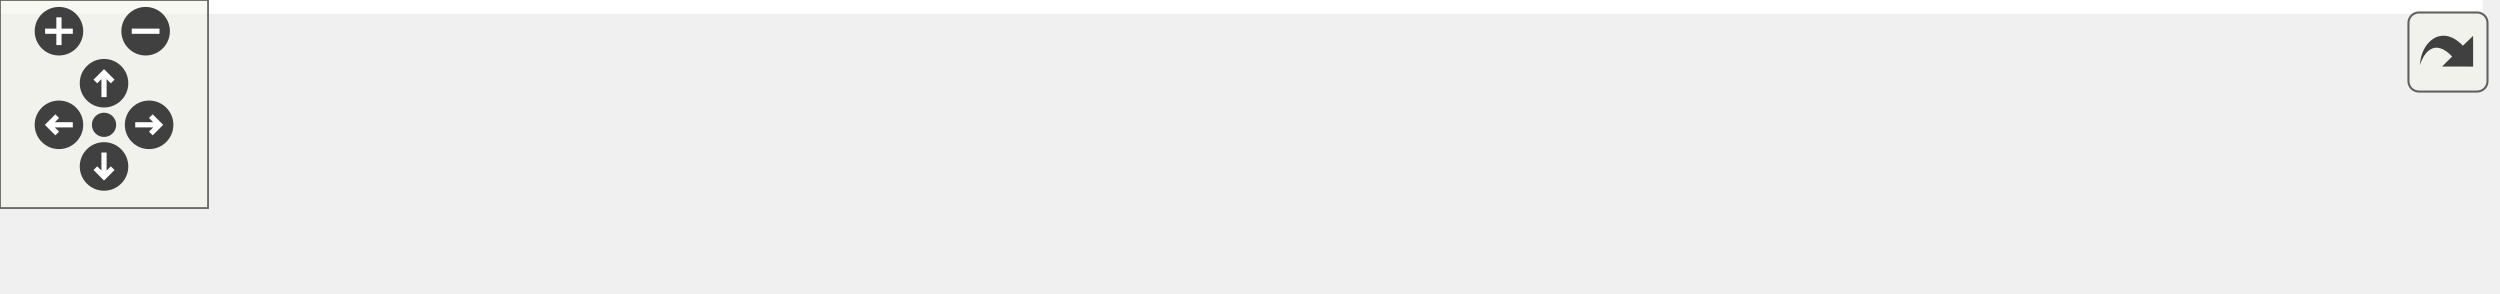
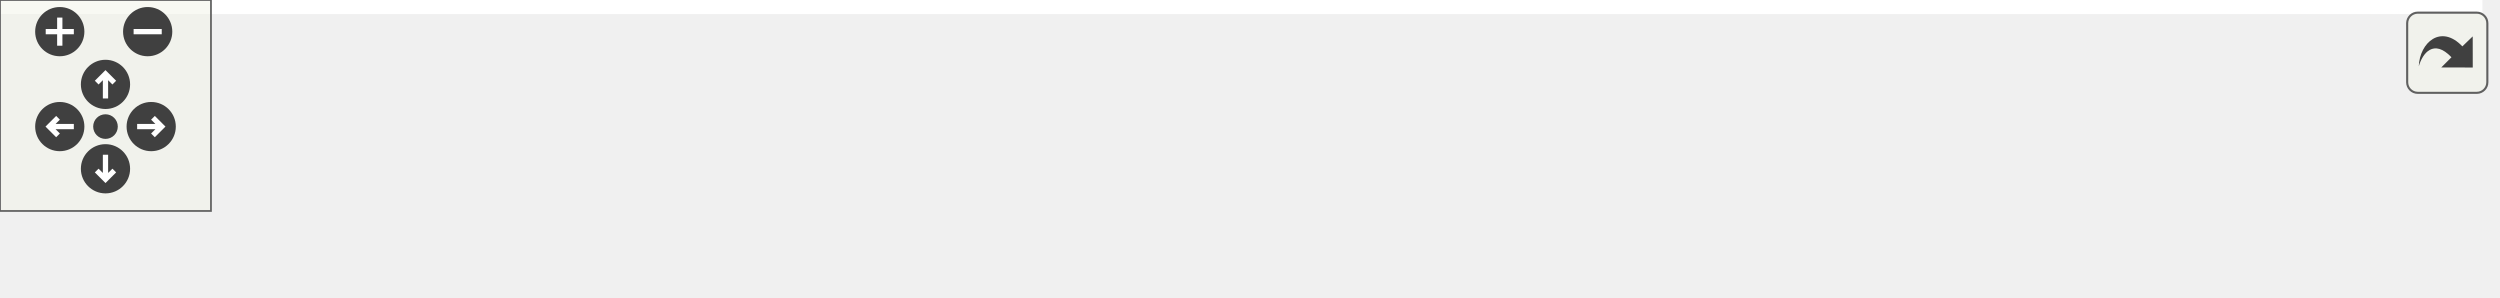
<svg xmlns="http://www.w3.org/2000/svg" xmlns:xlink="http://www.w3.org/1999/xlink" id="main" version="1.1" xml:space="preserve">
  <style type="text/css">
.edge:hover path { stroke: red; }
.edge:hover polygon { stroke: red; fill: red; }
</style>
  <defs>
    <circle id="rim" cx="0" cy="0" r="7" />
    <circle id="rim2" cx="0" cy="0" r="3.5" />
    <g id="zoomPlus">
      <use xlink:href="#rim" fill="#404040">
        <set attributeName="fill" to="#808080" begin="zoomplus.mouseover" end="zoomplus.mouseout" />
      </use>
      <path d="M-4,0h8M0,-4v8" fill="none" stroke="white" stroke-width="1.5" pointer-events="none" />
    </g>
    <g id="zoomMin">
      <use xlink:href="#rim" fill="#404040">
        <set attributeName="fill" to="#808080" begin="zoomminus.mouseover" end="zoomminus.mouseout" />
      </use>
      <path d="M-4,0h8" fill="none" stroke="white" stroke-width="1.5" pointer-events="none" />
    </g>
    <g id="dirArrow">
      <path fill="none" stroke="white" stroke-width="1.5" d="M0,-3.0v7 M-2.5,-0.5L0,-3.0L2.5,-0.5" />
    </g>
    <g id="resetDef">
      <use xlink:href="#rim2" fill="#404040">
        <set attributeName="fill" to="#808080" begin="reset.mouseover" end="reset.mouseout" />
      </use>
    </g>
  </defs>
  <svg id="graph" class="graph">
    <g id="viewport">
-       <polygon fill="white" stroke="transparent" points="-4,4 -4,-24 716,-24 716,4 -4,4" />
+       <polygon fill="white" stroke="transparent" points="-4,4 -4,-24 706,-24 706,4 -4,4" />
      <g id="node1" class="node">
        <g id="a_node1">
          <a xlink:title=" ">
-             <polygon fill="#bfbfbf" stroke="black" points="539,-0.5 539,-19.5 712,-19.5 712,-0.5 539,-0.5" />
-             <text text-anchor="middle" x="625.5" y="-7.5" font-family="Helvetica,sans-Serif" font-size="10.00">gauri::Instrumentor::WriteProfile</text>
+             <polygon fill="#bfbfbf" stroke="black" points="529,-0.5 529,-19.5 702,-19.5 702,-0.5 529,-0.5" />
+             <text text-anchor="middle" x="615.5" y="-7.5" font-family="Helvetica,sans-Serif" font-size="10.00">gauri::Instrumentor::WriteProfile</text>
          </a>
        </g>
      </g>
      <g id="node2" class="node">
        <g id="a_node2">
-           <a xlink:href="classgauri_1_1ImstrumentationTimer.html#a0ef7605350641c2a32042d5107e9d914" target="_top" xlink:title=" ">
-             <polygon fill="white" stroke="black" points="318,-0.5 318,-19.5 503,-19.5 503,-0.5 318,-0.5" />
-             <text text-anchor="middle" x="410.5" y="-7.5" font-family="Helvetica,sans-Serif" font-size="10.00">gauri::ImstrumentationTimer::Stop</text>
+           <a xlink:href="classgauri_1_1InstrumentationTimer.html#a47cada30d224c5dcf449537e025bc24c" target="_top" xlink:title=" ">
+             <polygon fill="white" stroke="black" points="311,-0.5 311,-19.5 493,-19.5 493,-0.5 311,-0.5" />
+             <text text-anchor="middle" x="402" y="-7.5" font-family="Helvetica,sans-Serif" font-size="10.00">gauri::InstrumentationTimer::Stop</text>
          </a>
        </g>
      </g>
      <g id="edge1" class="edge">
-         <path fill="none" stroke="midnightblue" d="M528.59,-10C520.18,-10 511.68,-10 503.31,-10" />
-         <polygon fill="midnightblue" stroke="midnightblue" points="528.79,-13.5 538.79,-10 528.79,-6.5 528.79,-13.5" />
+         <path fill="none" stroke="midnightblue" d="M518.58,-10C510.17,-10 501.68,-10 493.32,-10" />
+         <polygon fill="midnightblue" stroke="midnightblue" points="518.78,-13.5 528.78,-10 518.78,-6.5 518.78,-13.5" />
      </g>
      <g id="node3" class="node">
        <g id="a_node3">
-           <a xlink:href="classgauri_1_1ImstrumentationTimer.html#ae6dc391b7c39b5fddf40d75d93afec0e" target="_top" xlink:title=" ">
-             <polygon fill="white" stroke="black" points="0,-0.5 0,-19.5 282,-19.5 282,-0.5 0,-0.5" />
-             <text text-anchor="middle" x="141" y="-7.5" font-family="Helvetica,sans-Serif" font-size="10.00">gauri::ImstrumentationTimer::~ImstrumentationTimer</text>
+           <a xlink:href="classgauri_1_1InstrumentationTimer.html#af32bd9f3a32499d5a35e078e776edd83" target="_top" xlink:title=" ">
+             <polygon fill="white" stroke="black" points="0,-0.5 0,-19.5 275,-19.5 275,-0.5 0,-0.5" />
+             <text text-anchor="middle" x="137.5" y="-7.5" font-family="Helvetica,sans-Serif" font-size="10.00">gauri::InstrumentationTimer::~InstrumentationTimer</text>
          </a>
        </g>
      </g>
      <g id="edge2" class="edge">
-         <path fill="none" stroke="midnightblue" d="M307.74,-10C299.4,-10 290.89,-10 282.34,-10" />
-         <polygon fill="midnightblue" stroke="midnightblue" points="307.82,-13.5 317.82,-10 307.82,-6.5 307.82,-13.5" />
+         <path fill="none" stroke="midnightblue" d="M300.65,-10C292.37,-10 283.91,-10 275.42,-10" />
+         <polygon fill="midnightblue" stroke="midnightblue" points="300.66,-13.5 310.66,-10 300.66,-6.5 300.66,-13.5" />
      </g>
    </g>
  </svg>
  <g id="navigator" transform="translate(0 0)" fill="#404254">
    <rect fill="#f2f5e9" fill-opacity="0.5" stroke="#606060" stroke-width=".5" x="0" y="0" width="60" height="60" />
    <use id="zoomplus" xlink:href="#zoomPlus" x="17" y="9" />
    <use id="zoomminus" xlink:href="#zoomMin" x="42" y="9" />
    <use id="reset" xlink:href="#resetDef" x="30" y="36" />
    <g id="arrowUp" xlink:href="#dirArrow" transform="translate(30 24)">
      <use xlink:href="#rim" fill="#404040">
        <set attributeName="fill" to="#808080" begin="arrowUp.mouseover" end="arrowUp.mouseout" />
      </use>
      <path fill="none" stroke="white" stroke-width="1.5" d="M0,-3.0v7 M-2.5,-0.5L0,-3.0L2.5,-0.5" />
    </g>
    <g id="arrowRight" xlink:href="#dirArrow" transform="rotate(90) translate(36 -43)">
      <use xlink:href="#rim" fill="#404040">
        <set attributeName="fill" to="#808080" begin="arrowRight.mouseover" end="arrowRight.mouseout" />
      </use>
      <path fill="none" stroke="white" stroke-width="1.5" d="M0,-3.0v7 M-2.5,-0.5L0,-3.0L2.5,-0.5" />
    </g>
    <g id="arrowDown" xlink:href="#dirArrow" transform="rotate(180) translate(-30 -48)">
      <use xlink:href="#rim" fill="#404040">
        <set attributeName="fill" to="#808080" begin="arrowDown.mouseover" end="arrowDown.mouseout" />
      </use>
      <path fill="none" stroke="white" stroke-width="1.5" d="M0,-3.0v7 M-2.5,-0.5L0,-3.0L2.5,-0.5" />
    </g>
    <g id="arrowLeft" xlink:href="#dirArrow" transform="rotate(270) translate(-36 17)">
      <use xlink:href="#rim" fill="#404040">
        <set attributeName="fill" to="#808080" begin="arrowLeft.mouseover" end="arrowLeft.mouseout" />
      </use>
      <path fill="none" stroke="white" stroke-width="1.5" d="M0,-3.0v7 M-2.5,-0.5L0,-3.0L2.5,-0.5" />
    </g>
  </g>
  <svg viewBox="0 0 15 15" width="100%" height="30px" preserveAspectRatio="xMaxYMin meet">
    <g id="arrow_out" transform="scale(0.3 0.3)">
      <a xlink:href="classgauri_1_1Instrumentor_a6e91045992f15d20782810c91db8c870_icgraph_org.svg" target="_base">
        <rect id="button" ry="5" rx="5" y="6" x="6" height="38" width="38" fill="#f2f5e9" fill-opacity="0.5" stroke="#606060" stroke-width="1.0" />
        <path id="arrow" d="M 11.5,31.437 C 11.94,20.098 22.043,11.323 32.159,21.979 L 37.069,17.246 C 37.069,17.246 37.088,32 37.088,32 L 22.16,31.978 C 22.16,31.978 26.998,27.14 26.998,27.14 C 18.529,18.264 13.292,25.23 11.5,31.437 z" style="fill:#404040;" />
      </a>
    </g>
  </svg>
</svg>
